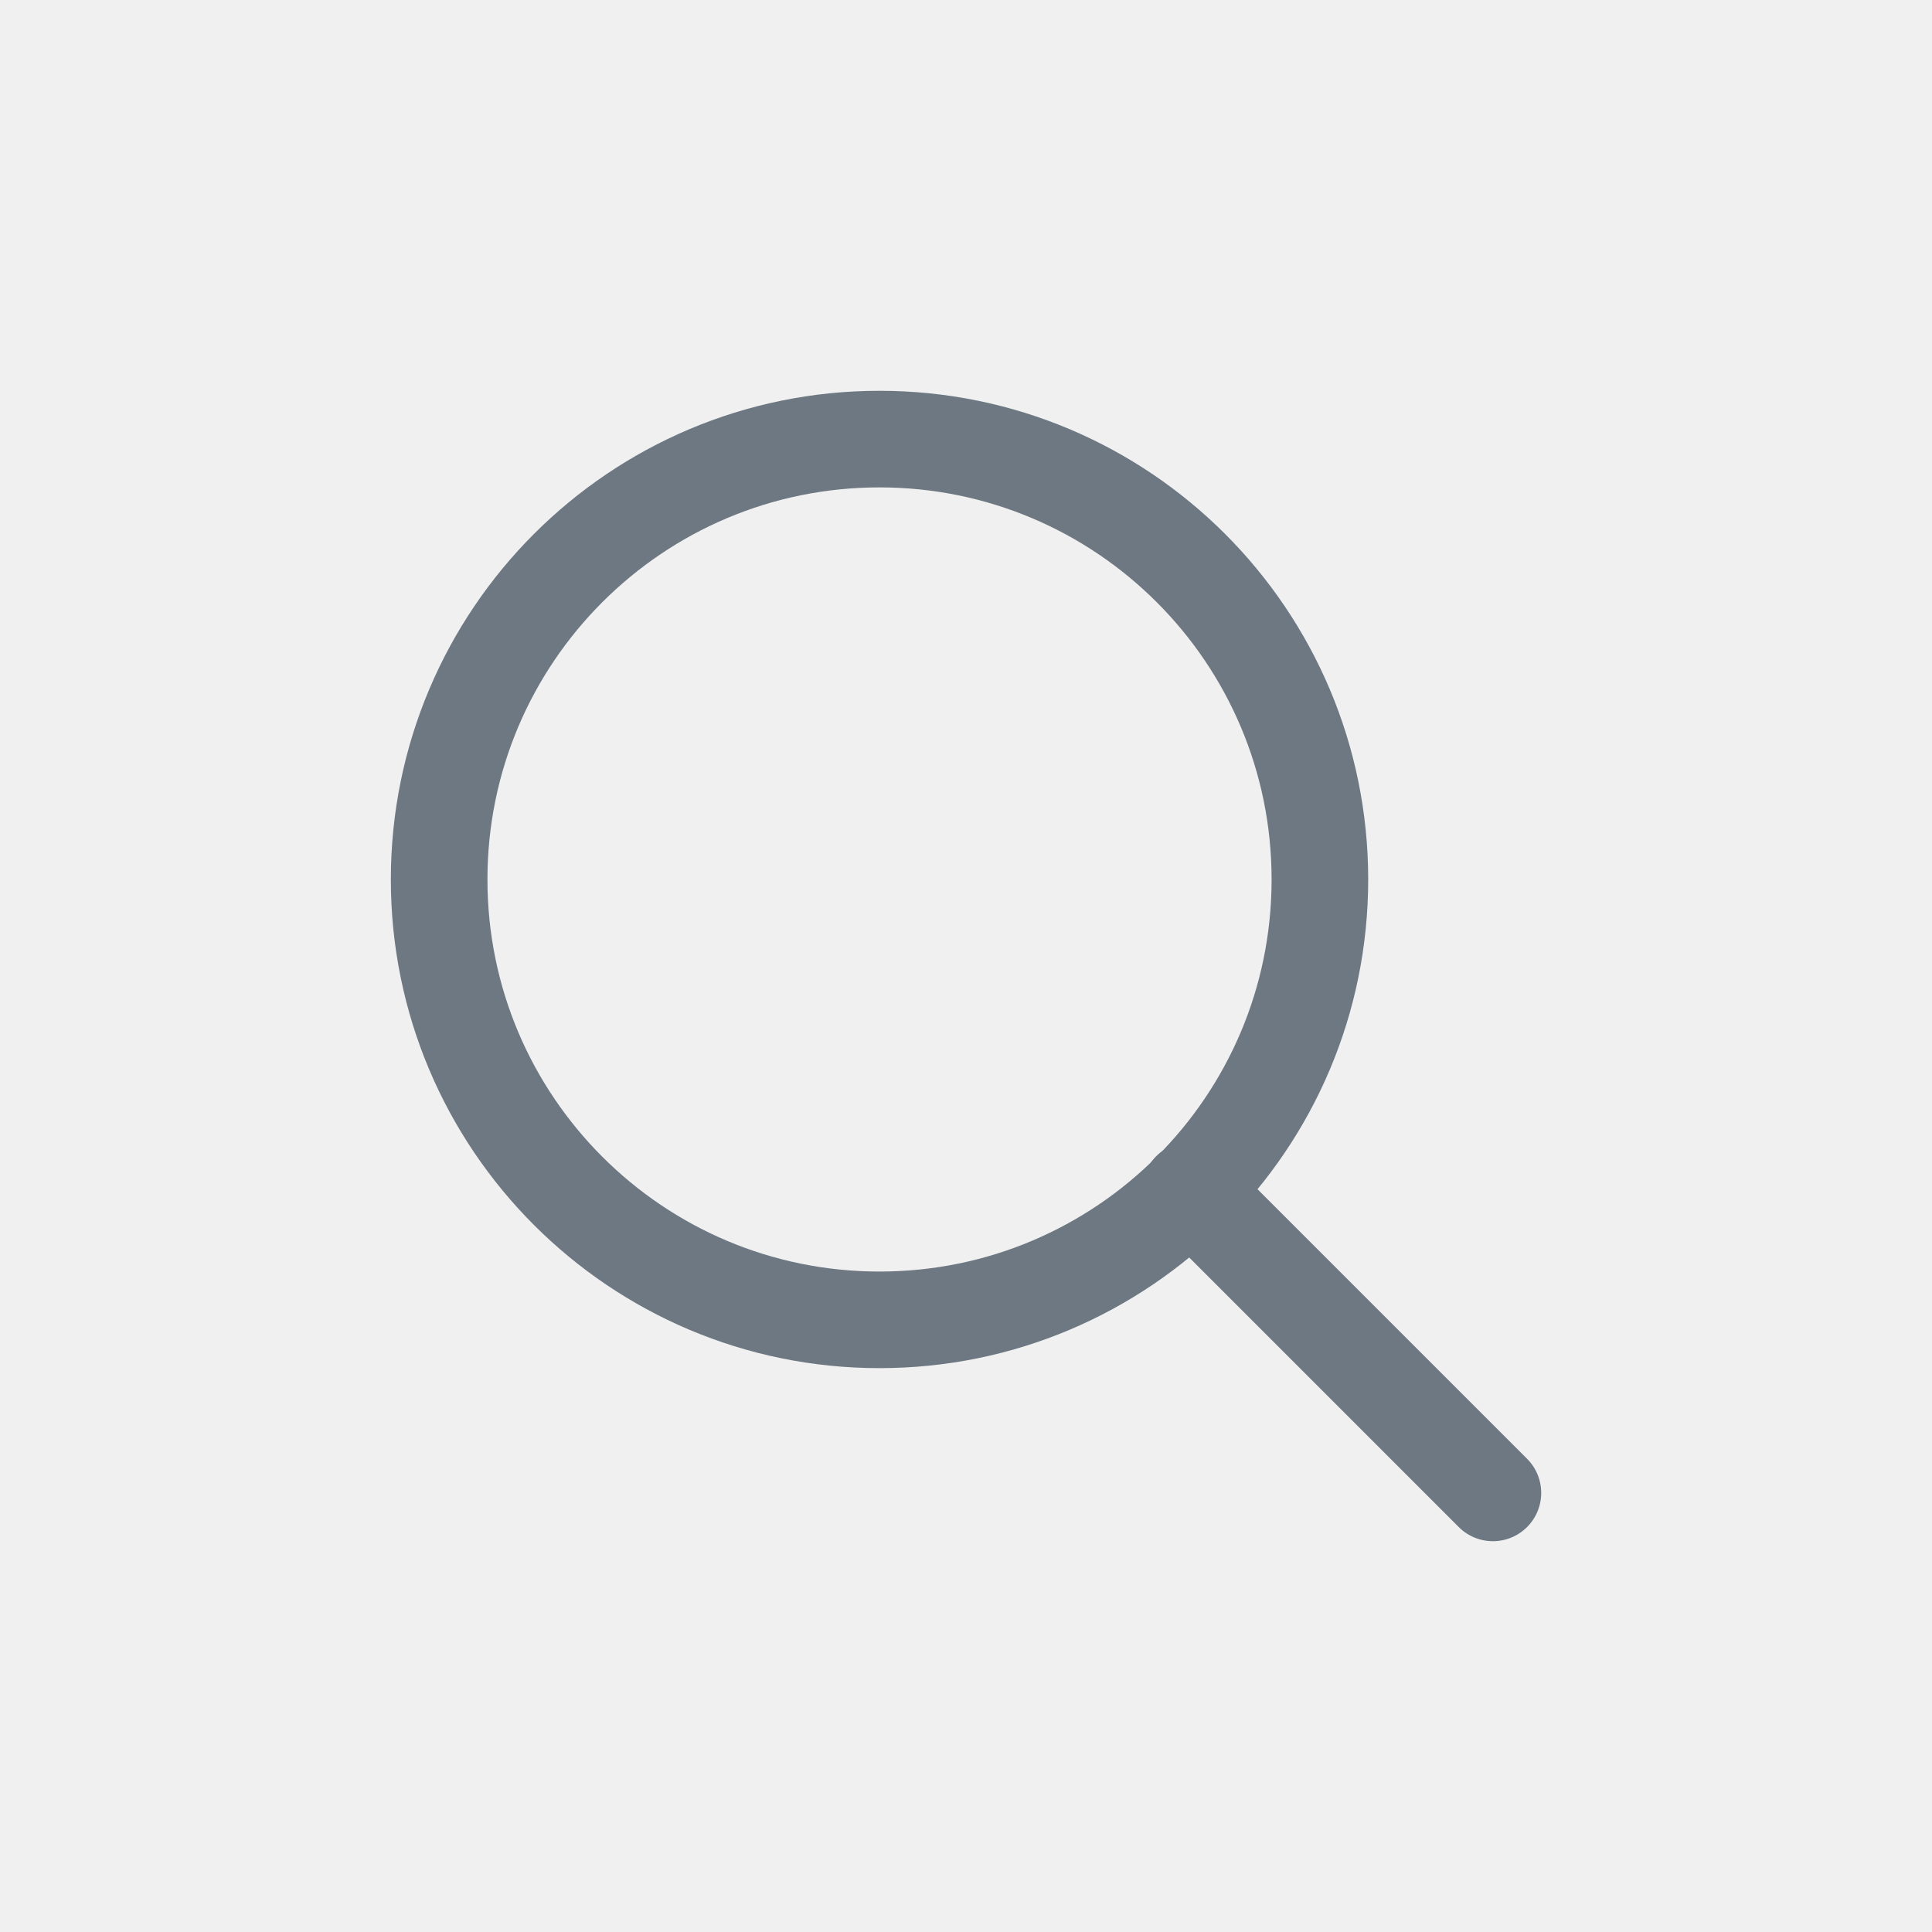
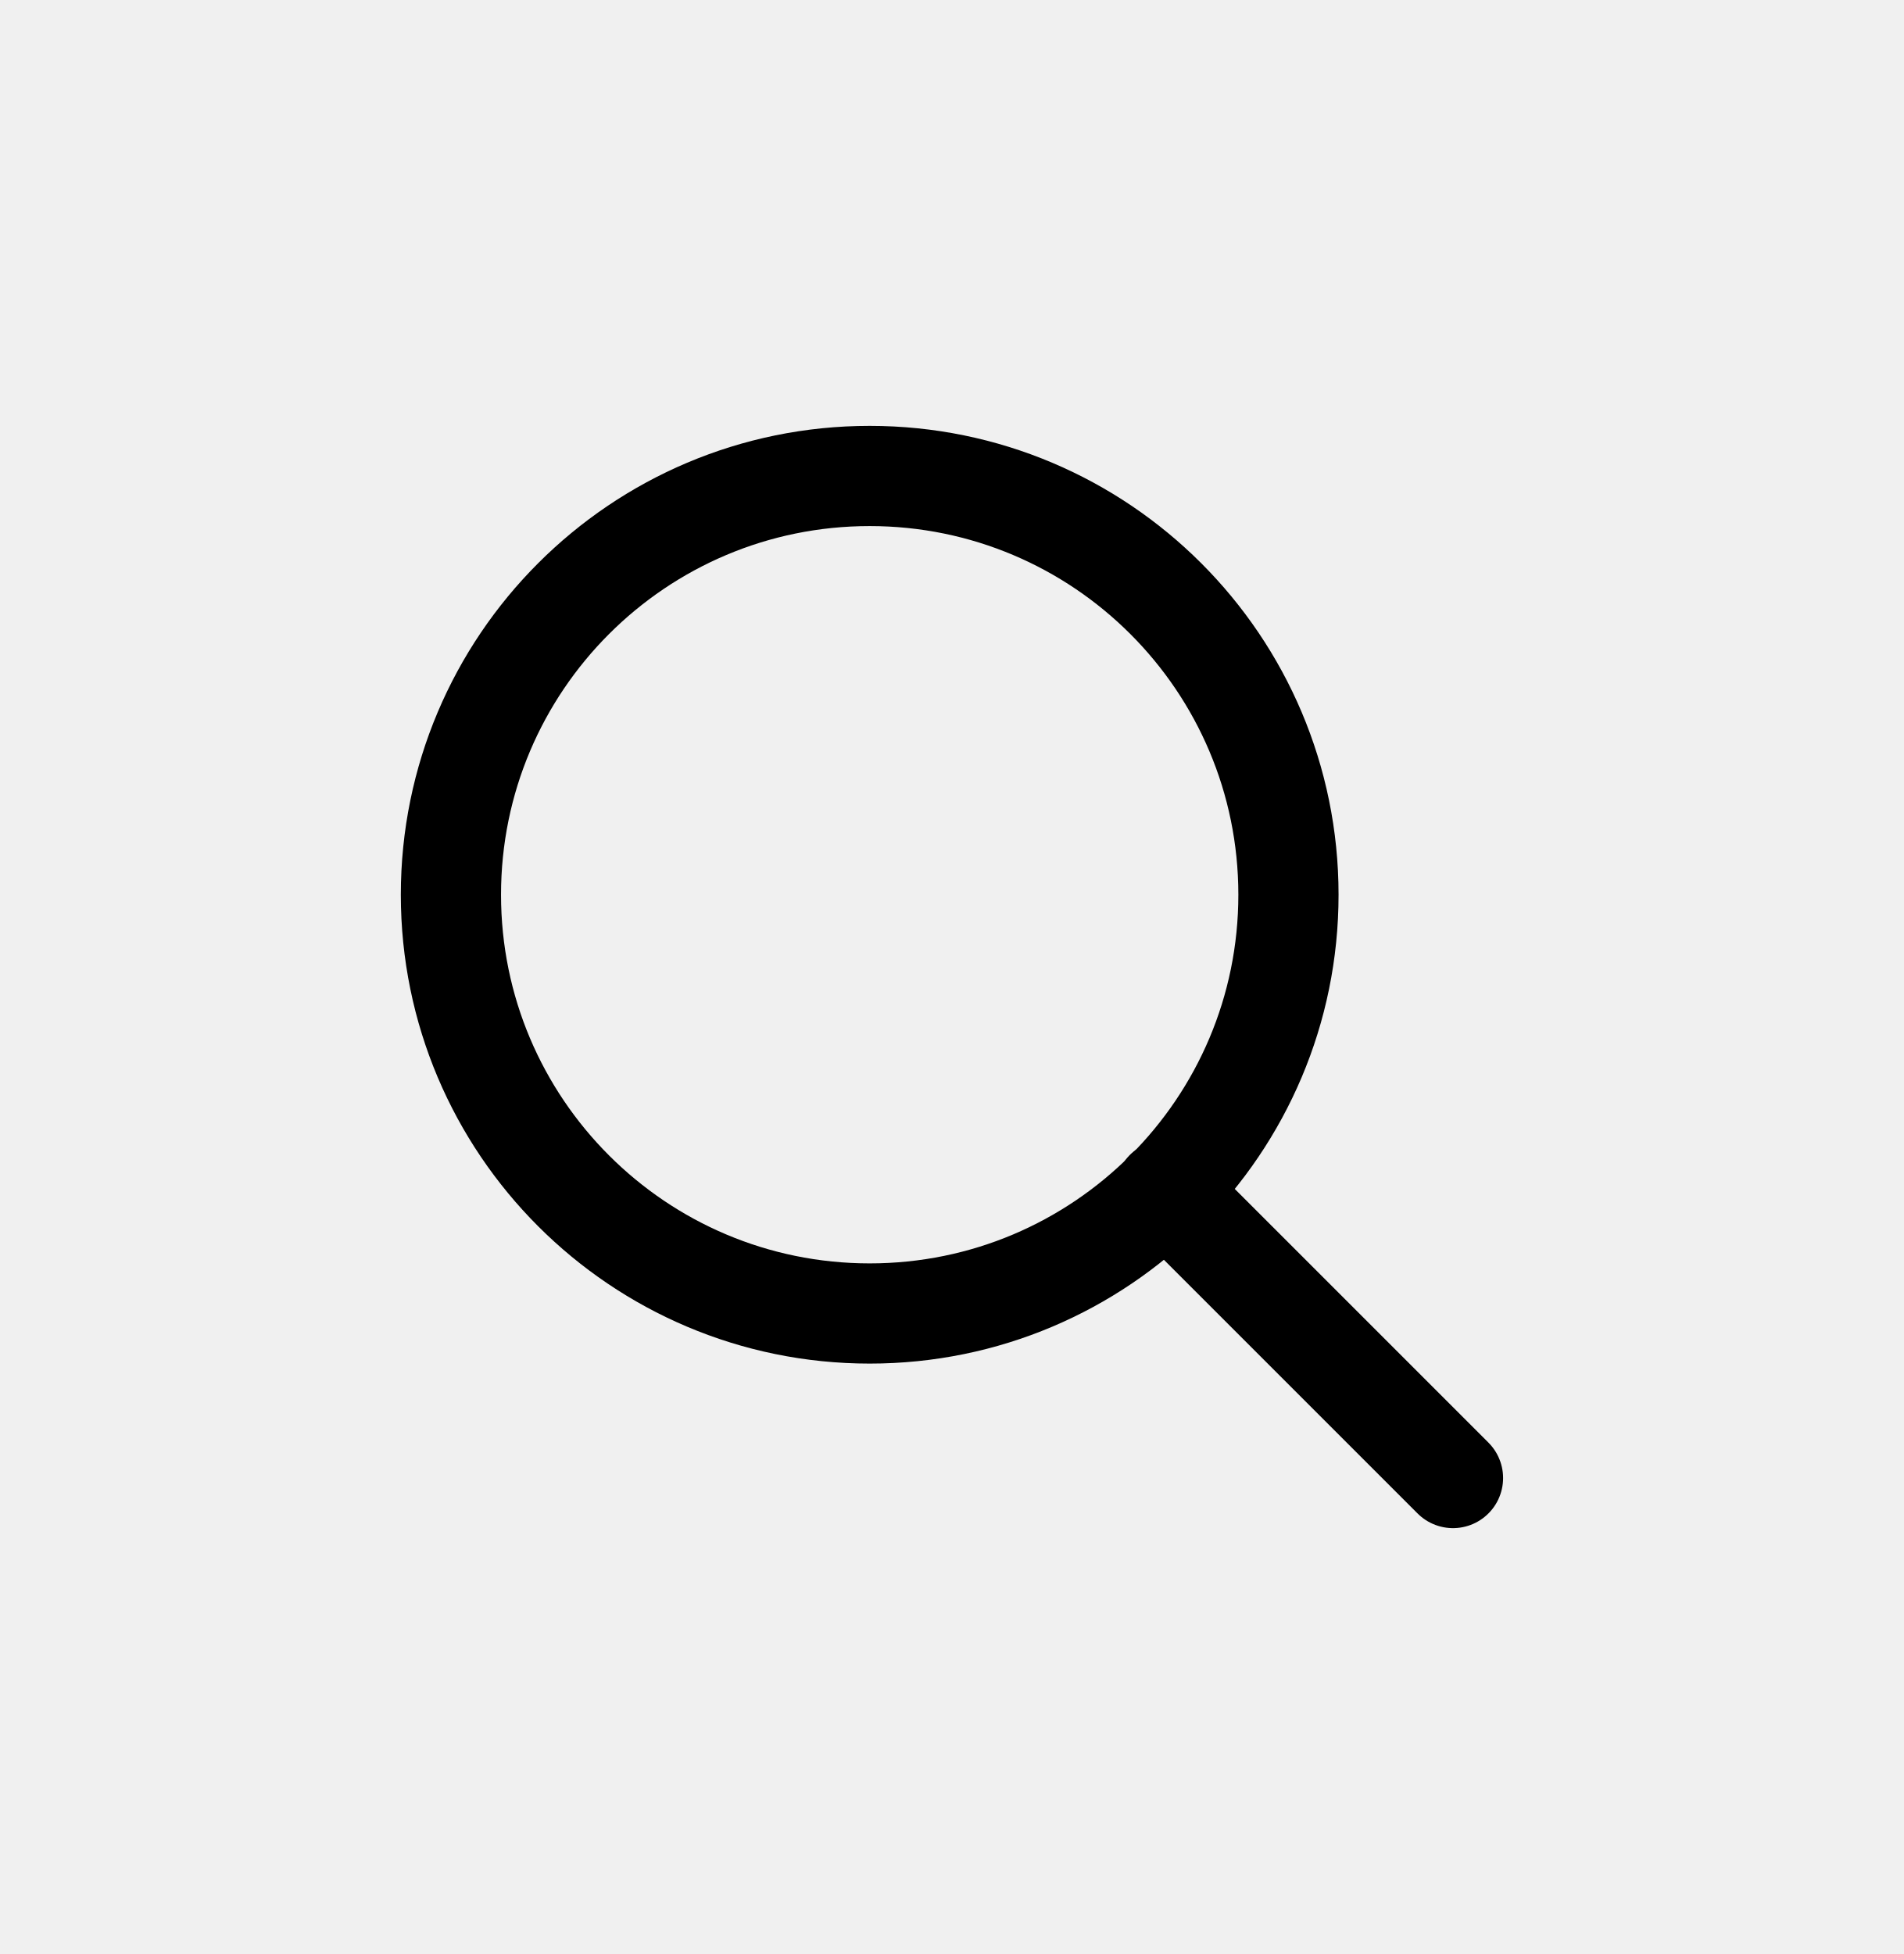
- <svg xmlns="http://www.w3.org/2000/svg" width="40" height="40" viewBox="0 0 40 40" fill="none">
-   <g clip-path="url(#clip0_624_17592)">
-     <path d="M18.209 27.326C23.245 27.326 27.327 23.244 27.327 18.209C27.327 13.173 23.245 9.091 18.209 9.091C13.174 9.091 9.092 13.173 9.092 18.209C9.092 23.244 13.174 27.326 18.209 27.326Z" stroke="#6D7882" stroke-width="2" stroke-linecap="round" stroke-linejoin="round" />
-     <path d="M24.645 24.645L30.909 30.909" stroke="#6D7882" stroke-width="2" stroke-miterlimit="10" stroke-linecap="round" />
-   </g>
-   <defs>
-     <clipPath id="clip0_624_17592">
-       <rect width="24" height="24" fill="white" transform="translate(8 8)" />
-     </clipPath>
-   </defs>
+ <svg xmlns="http://www.w3.org/2000/svg" width="38" height="39" viewBox="0 0 38 39" fill="none">
+   <path d="M17.358 26.216C21.974 26.216 25.716 22.474 25.716 17.858C25.716 13.242 21.974 9.5 17.358 9.5C12.742 9.5 9 13.242 9 17.858C9 22.474 12.742 26.216 17.358 26.216Z" stroke="currentColor" stroke-width="2" stroke-linecap="round" stroke-linejoin="round" />
+   <path d="M23.258 23.758L29 29.5" stroke="currentColor" stroke-width="2" stroke-miterlimit="10" stroke-linecap="round" />
</svg>
